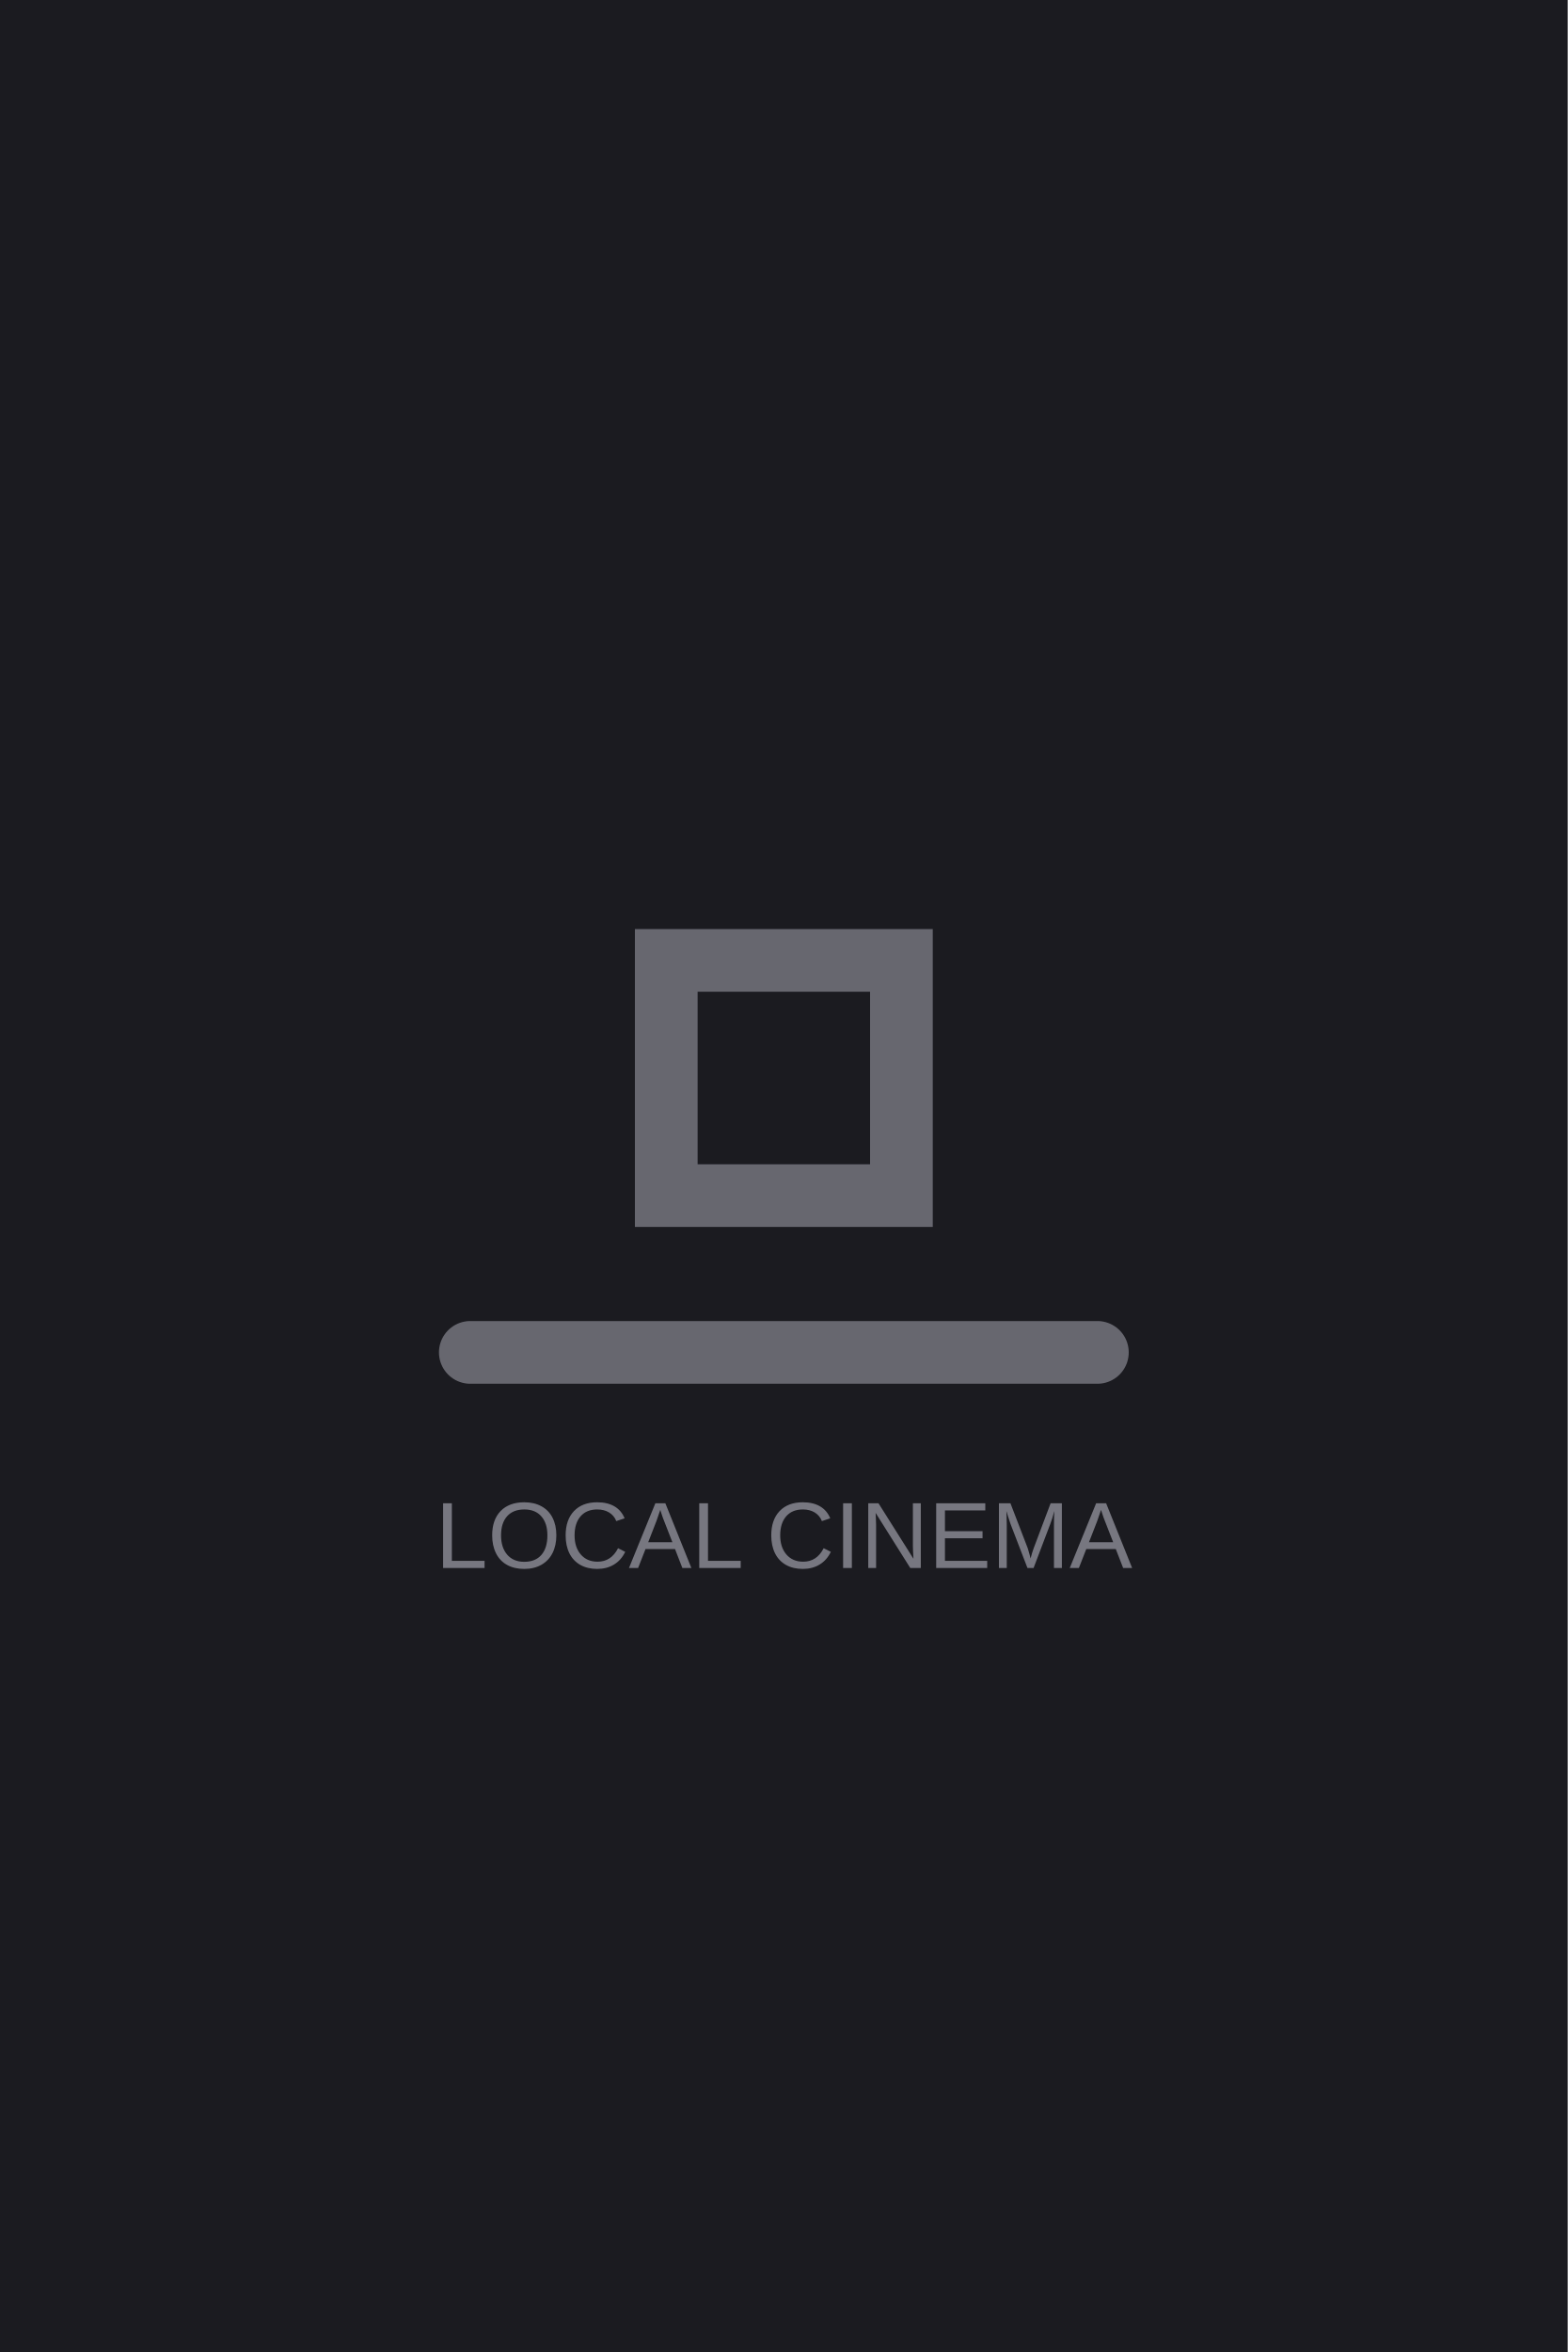
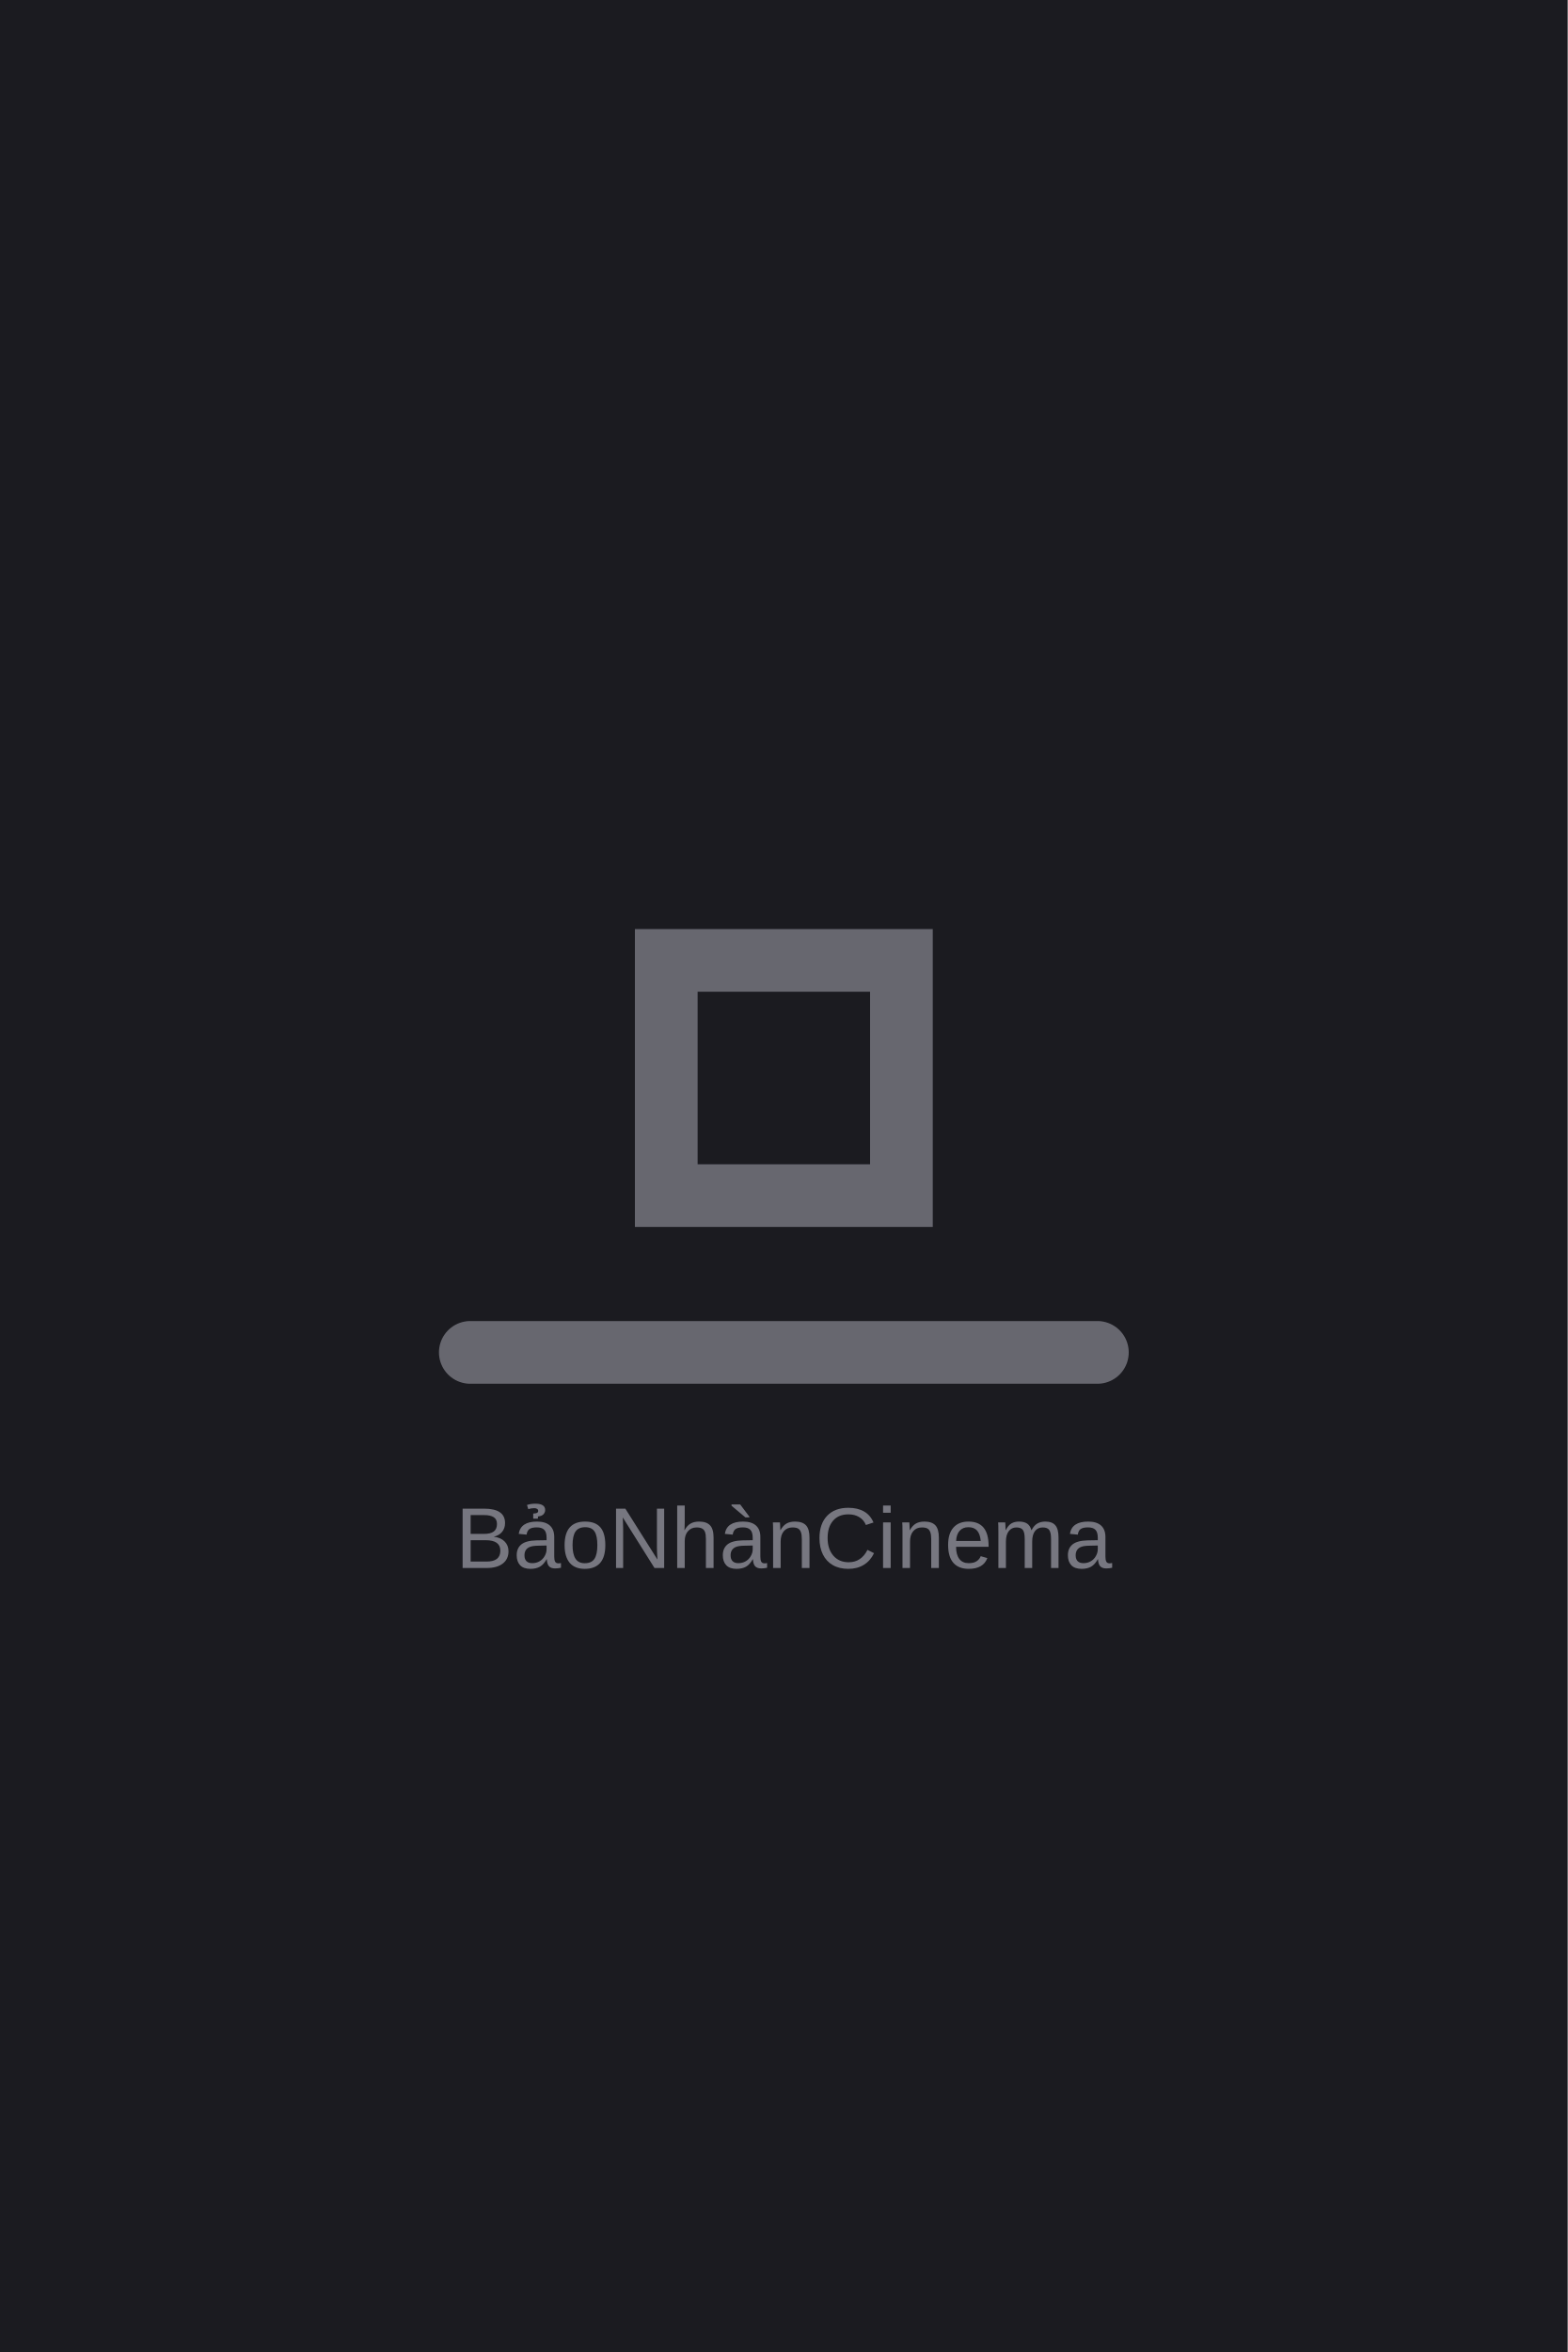
<svg xmlns="http://www.w3.org/2000/svg" viewBox="0 0 400 600">
  <rect width="400" height="600" fill="#1b1b20" />
  <path d="M170 245h60v60h-60zM120 345h160" fill="none" stroke="#67676f" stroke-width="16" stroke-linecap="round" />
-   <text x="200" y="400" fill="#777780" text-anchor="middle" font-family="Arial" font-size="24">LOCAL CINEMA</text>
+   <text x="200" y="400" fill="#777780" text-anchor="middle" font-family="Arial" font-size="22">BảoNhànCinema</text>
</svg>
